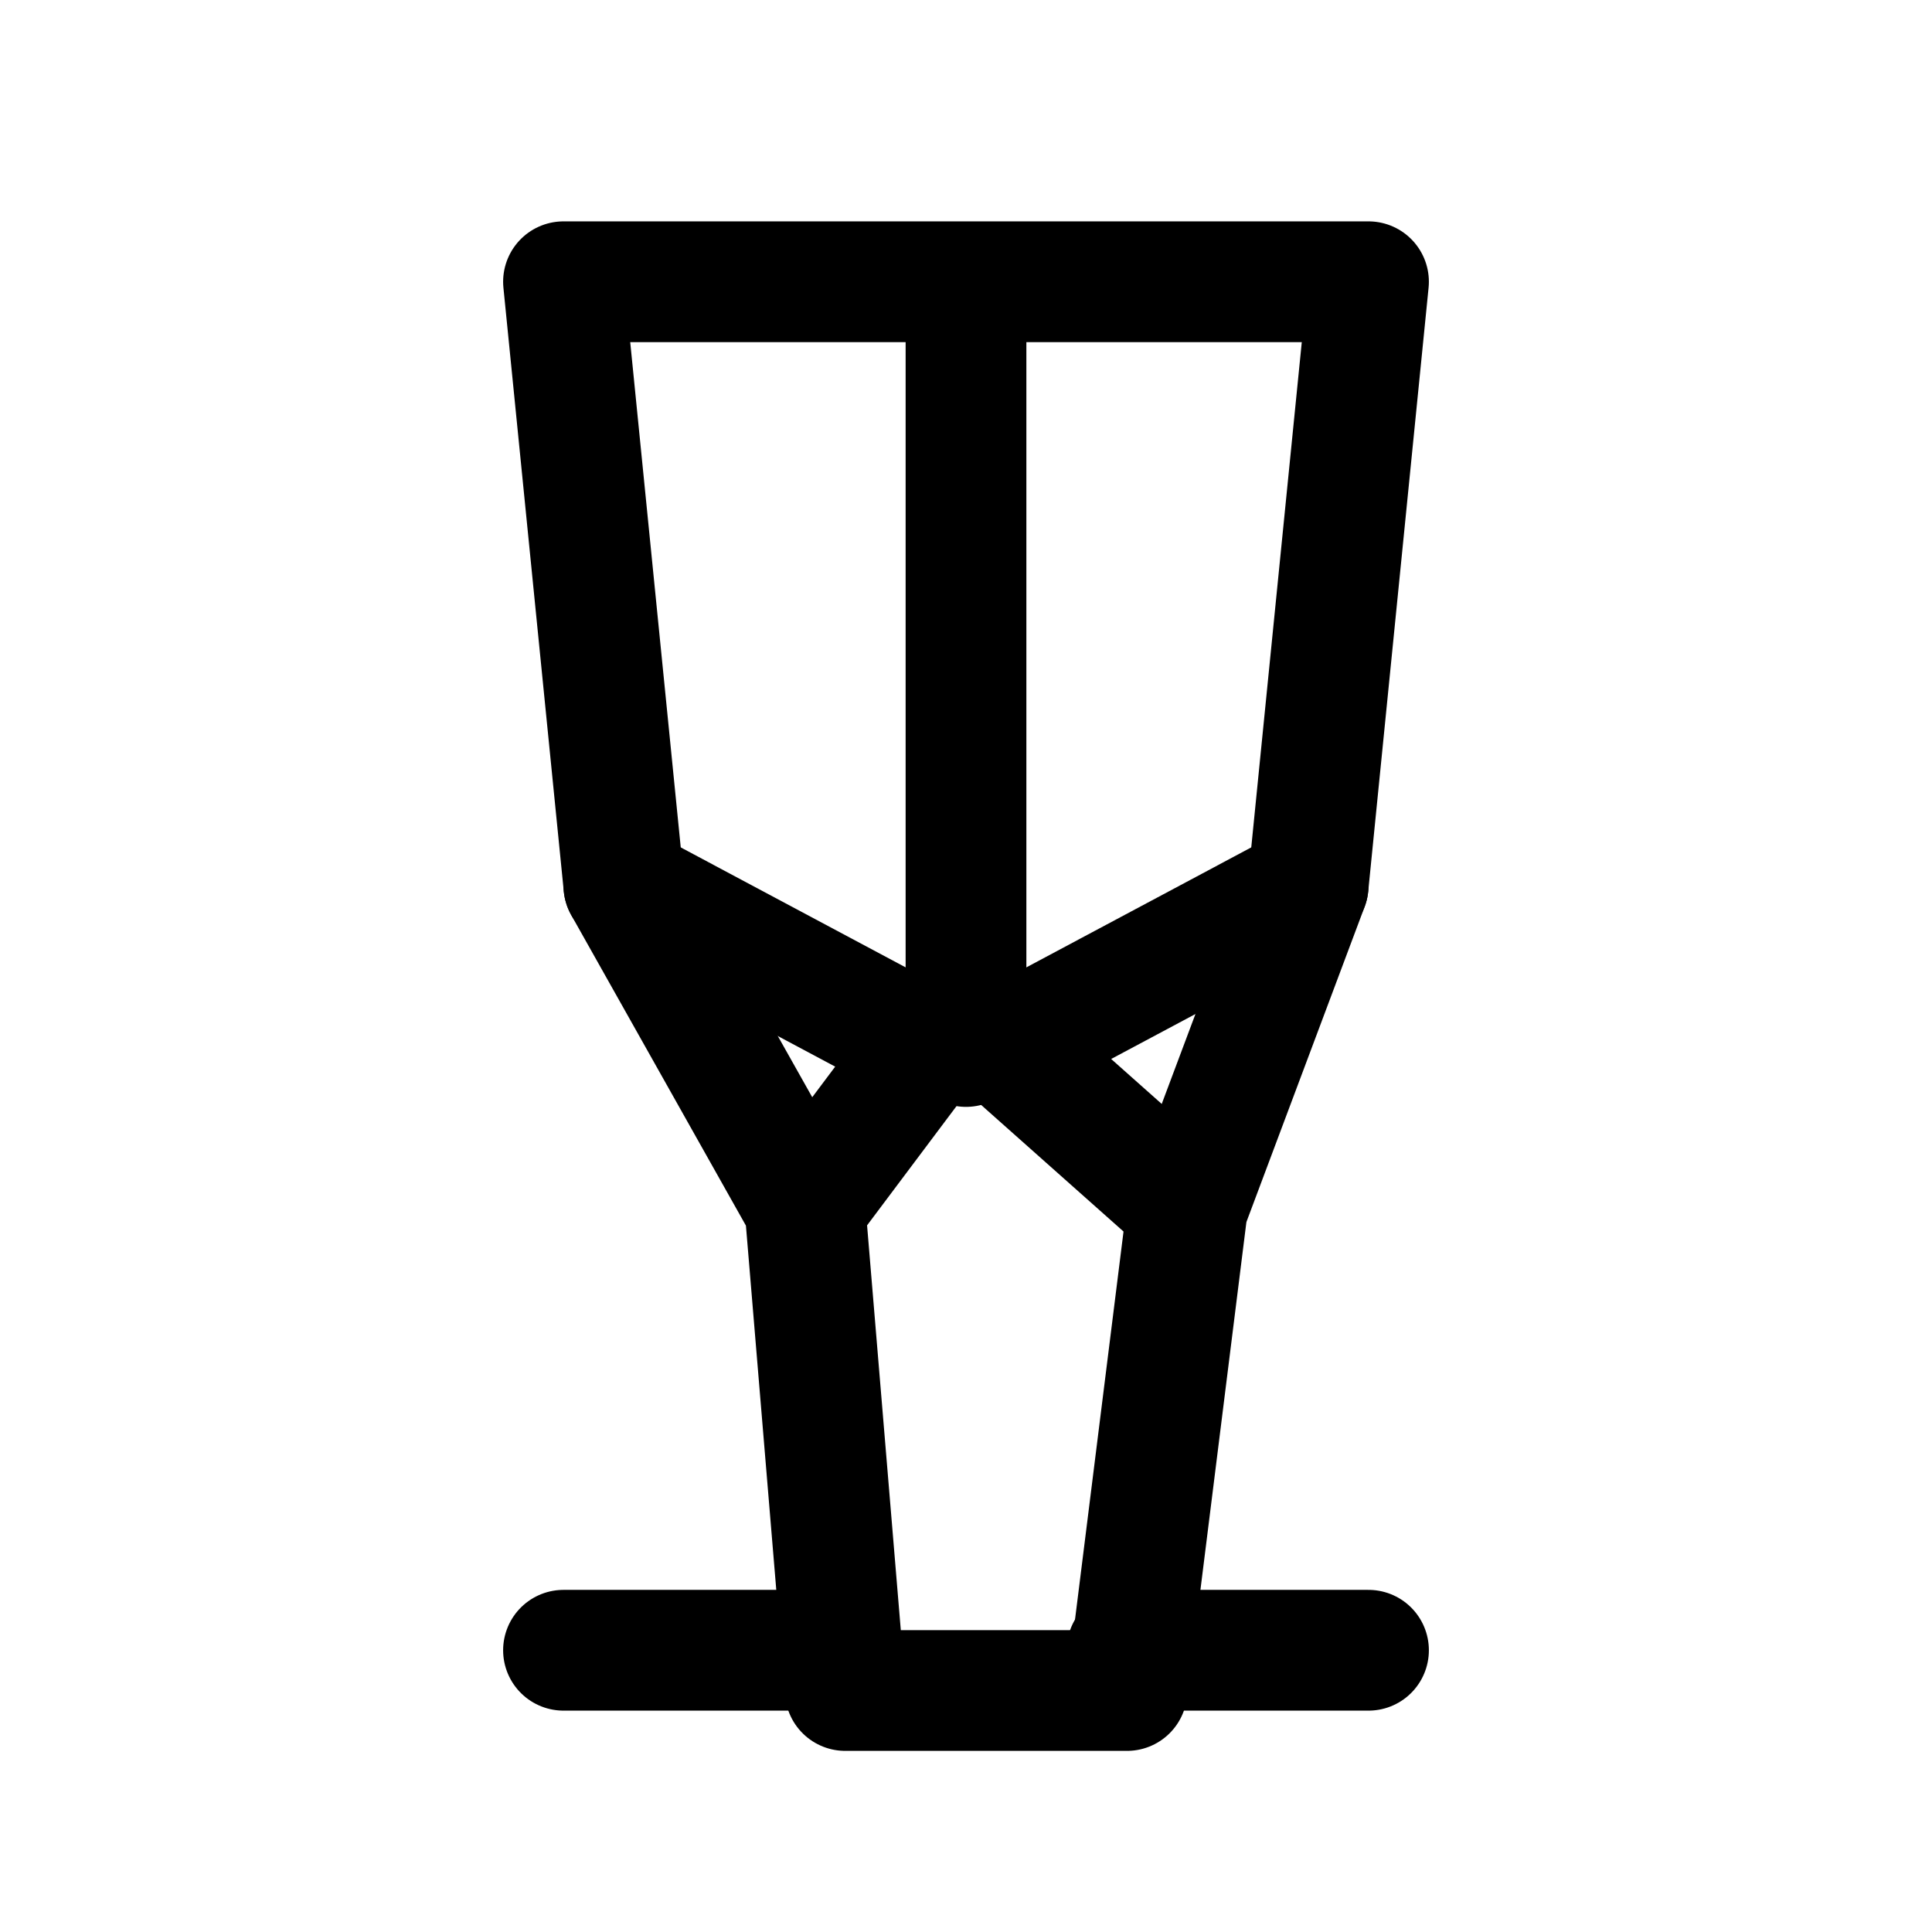
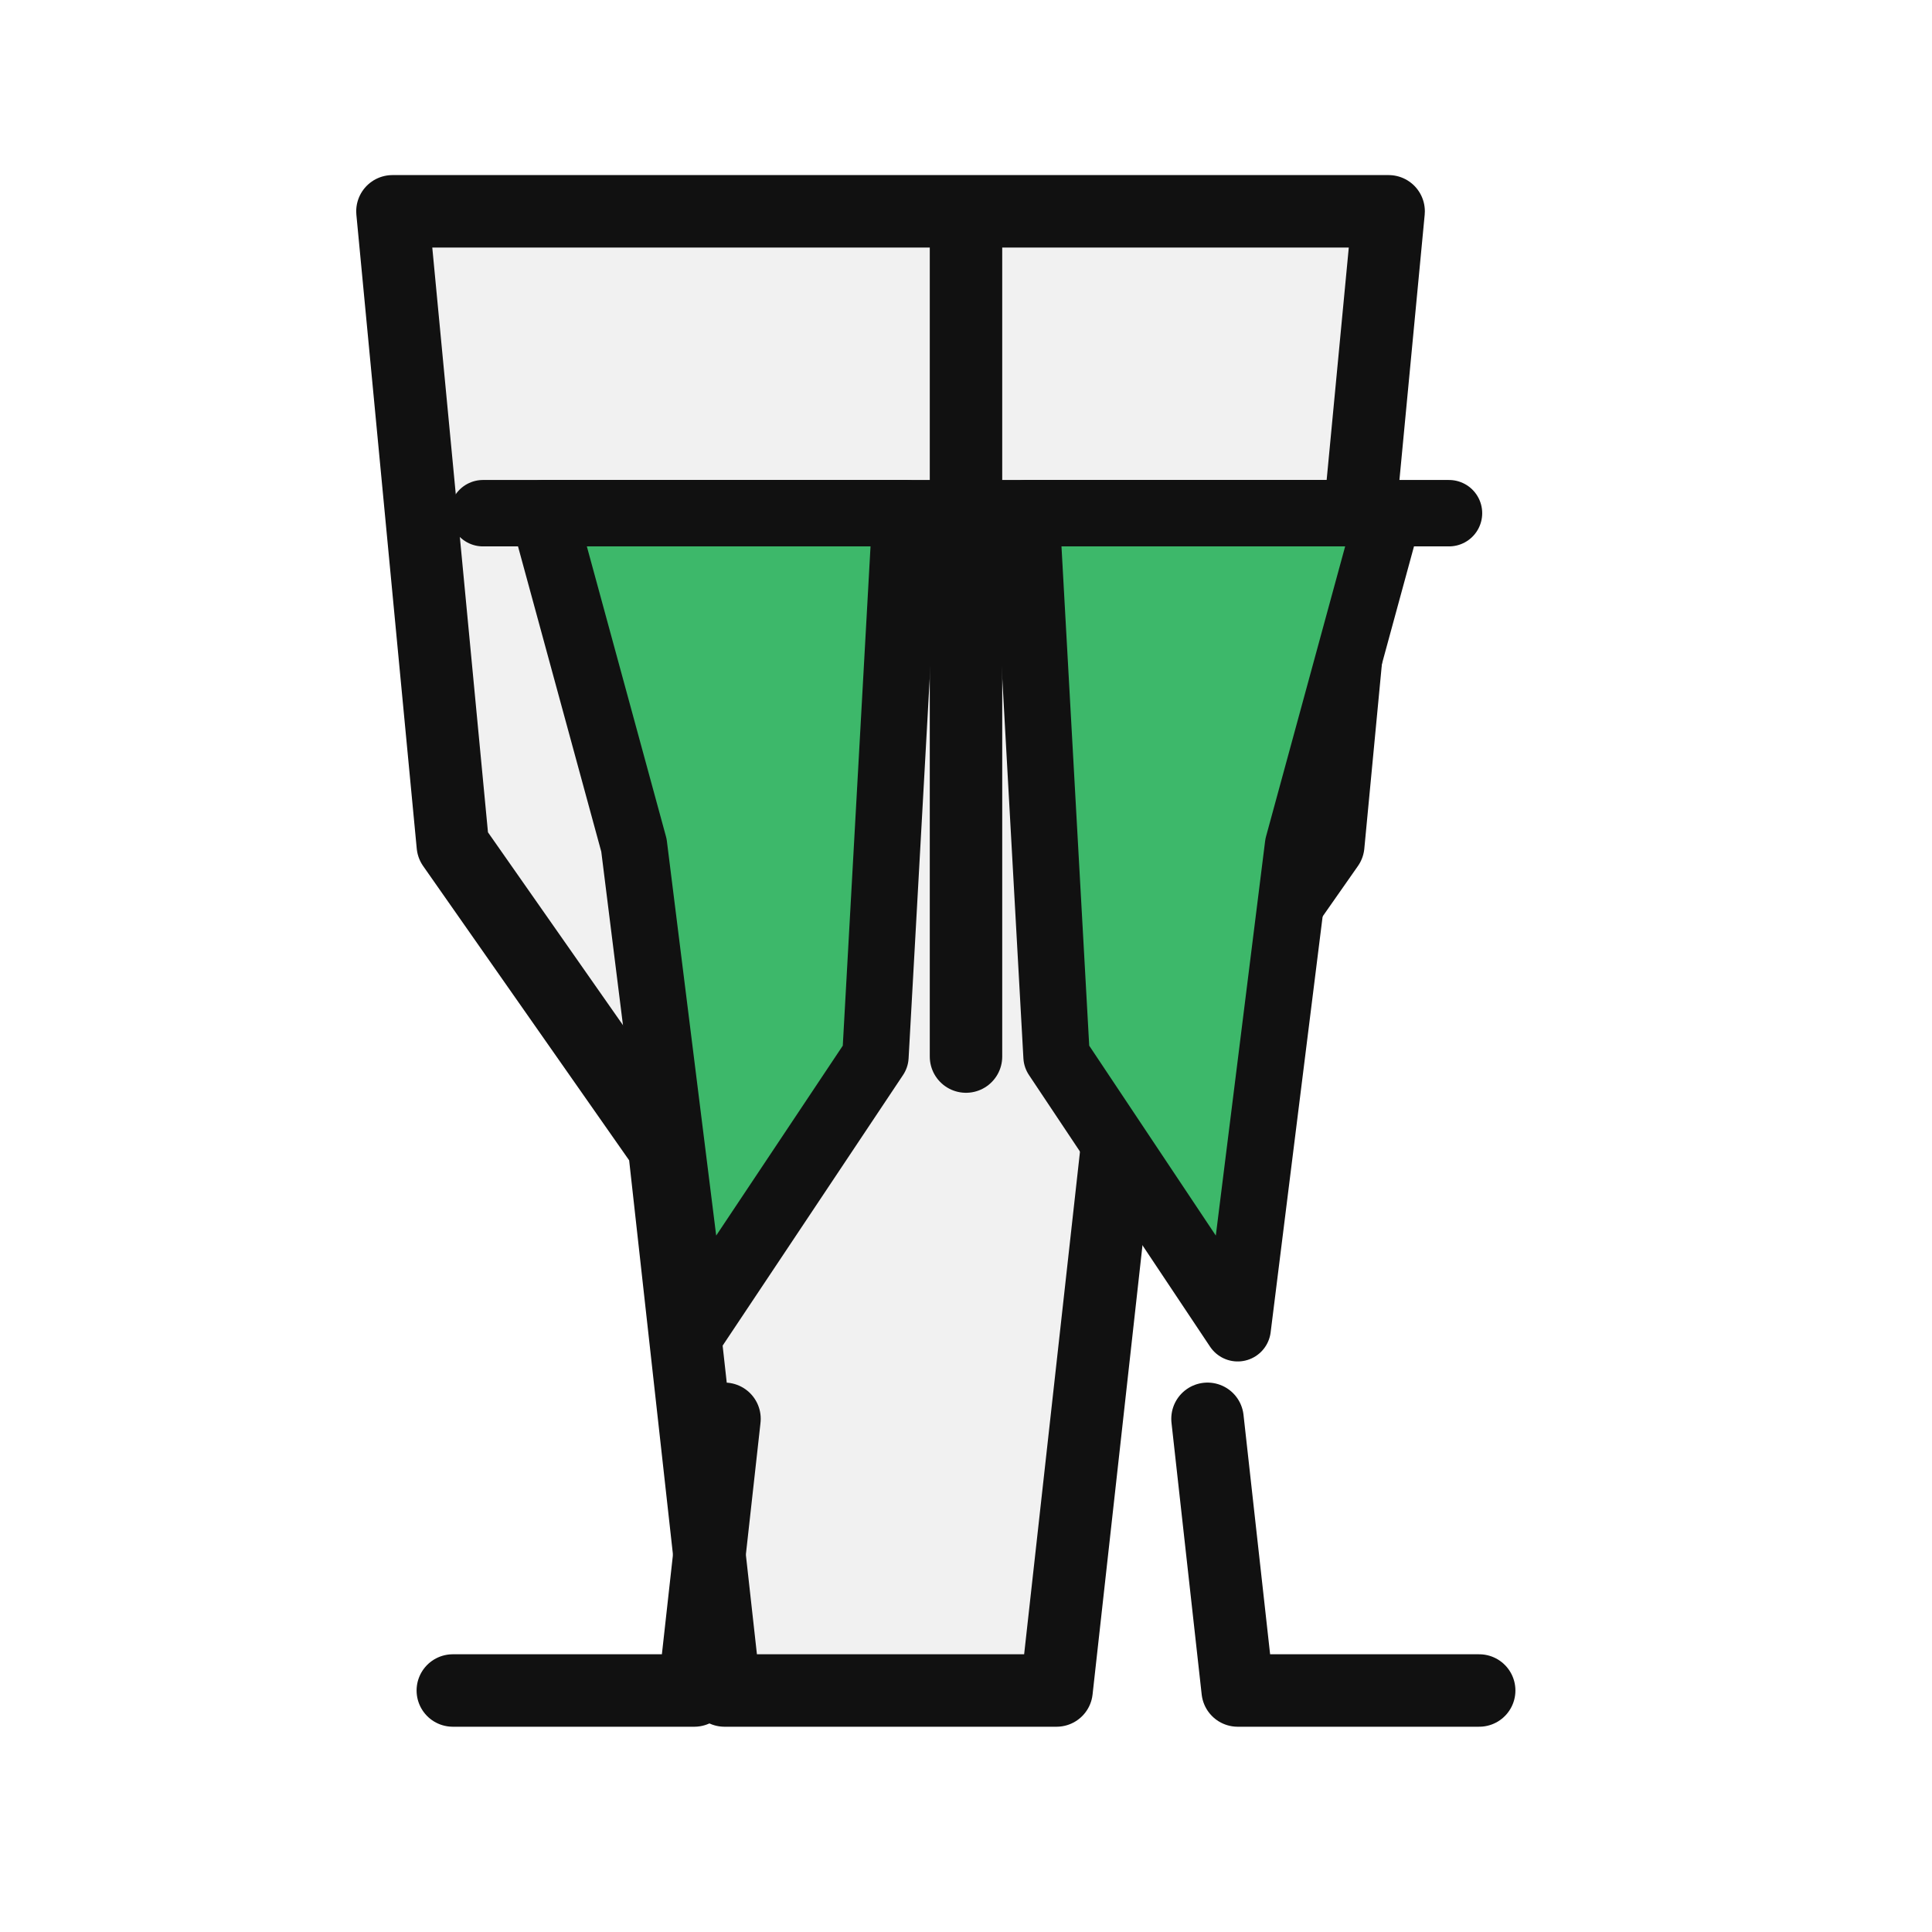
- <svg xmlns="http://www.w3.org/2000/svg" viewBox="0 0 48 48">
-   <g fill="none" stroke="#000000" stroke-linecap="round" stroke-linejoin="round" stroke-width="3">
-     <path d="M14 7h20l-1.5 15-3 8L28 42h-7l-1-12-4.5-8z" />
-     <path d="M24 8v18" />
-     <path d="m15.5 22 7.5 4-3 4" />
-     <path d="m32.5 22-7.5 4 4.5 4" />
-     <path d="M20 41h-6M28 41h6" />
-   </g>
+ <svg xmlns="http://www.w3.org/2000/svg" viewBox="0 0 64 64">
+   <path d="M18 7h28l-2 21-7 10-2 18H24l-2-18-7-10-2-21Z" fill="#F1F1F1" stroke="#111111" stroke-linejoin="round" stroke-width="2.4" />
+   <path d="M18 17h12l-1 18-6 9-2-16Z" fill="#3DB86A" stroke="#111111" stroke-linejoin="round" stroke-width="2.2" />
+   <path d="M46 17H34l1 18 6 9 2-16Z" fill="#3DB86A" stroke="#111111" stroke-linejoin="round" stroke-width="2.2" />
+   <path d="M32 8v27M24 47l-1 9h-8M40 47l1 9h8" fill="none" stroke="#111111" stroke-linecap="round" stroke-linejoin="round" stroke-width="2.4" />
+   <path d="M16 17h32" fill="none" stroke="#111111" stroke-linecap="round" stroke-width="2.2" />
</svg>
